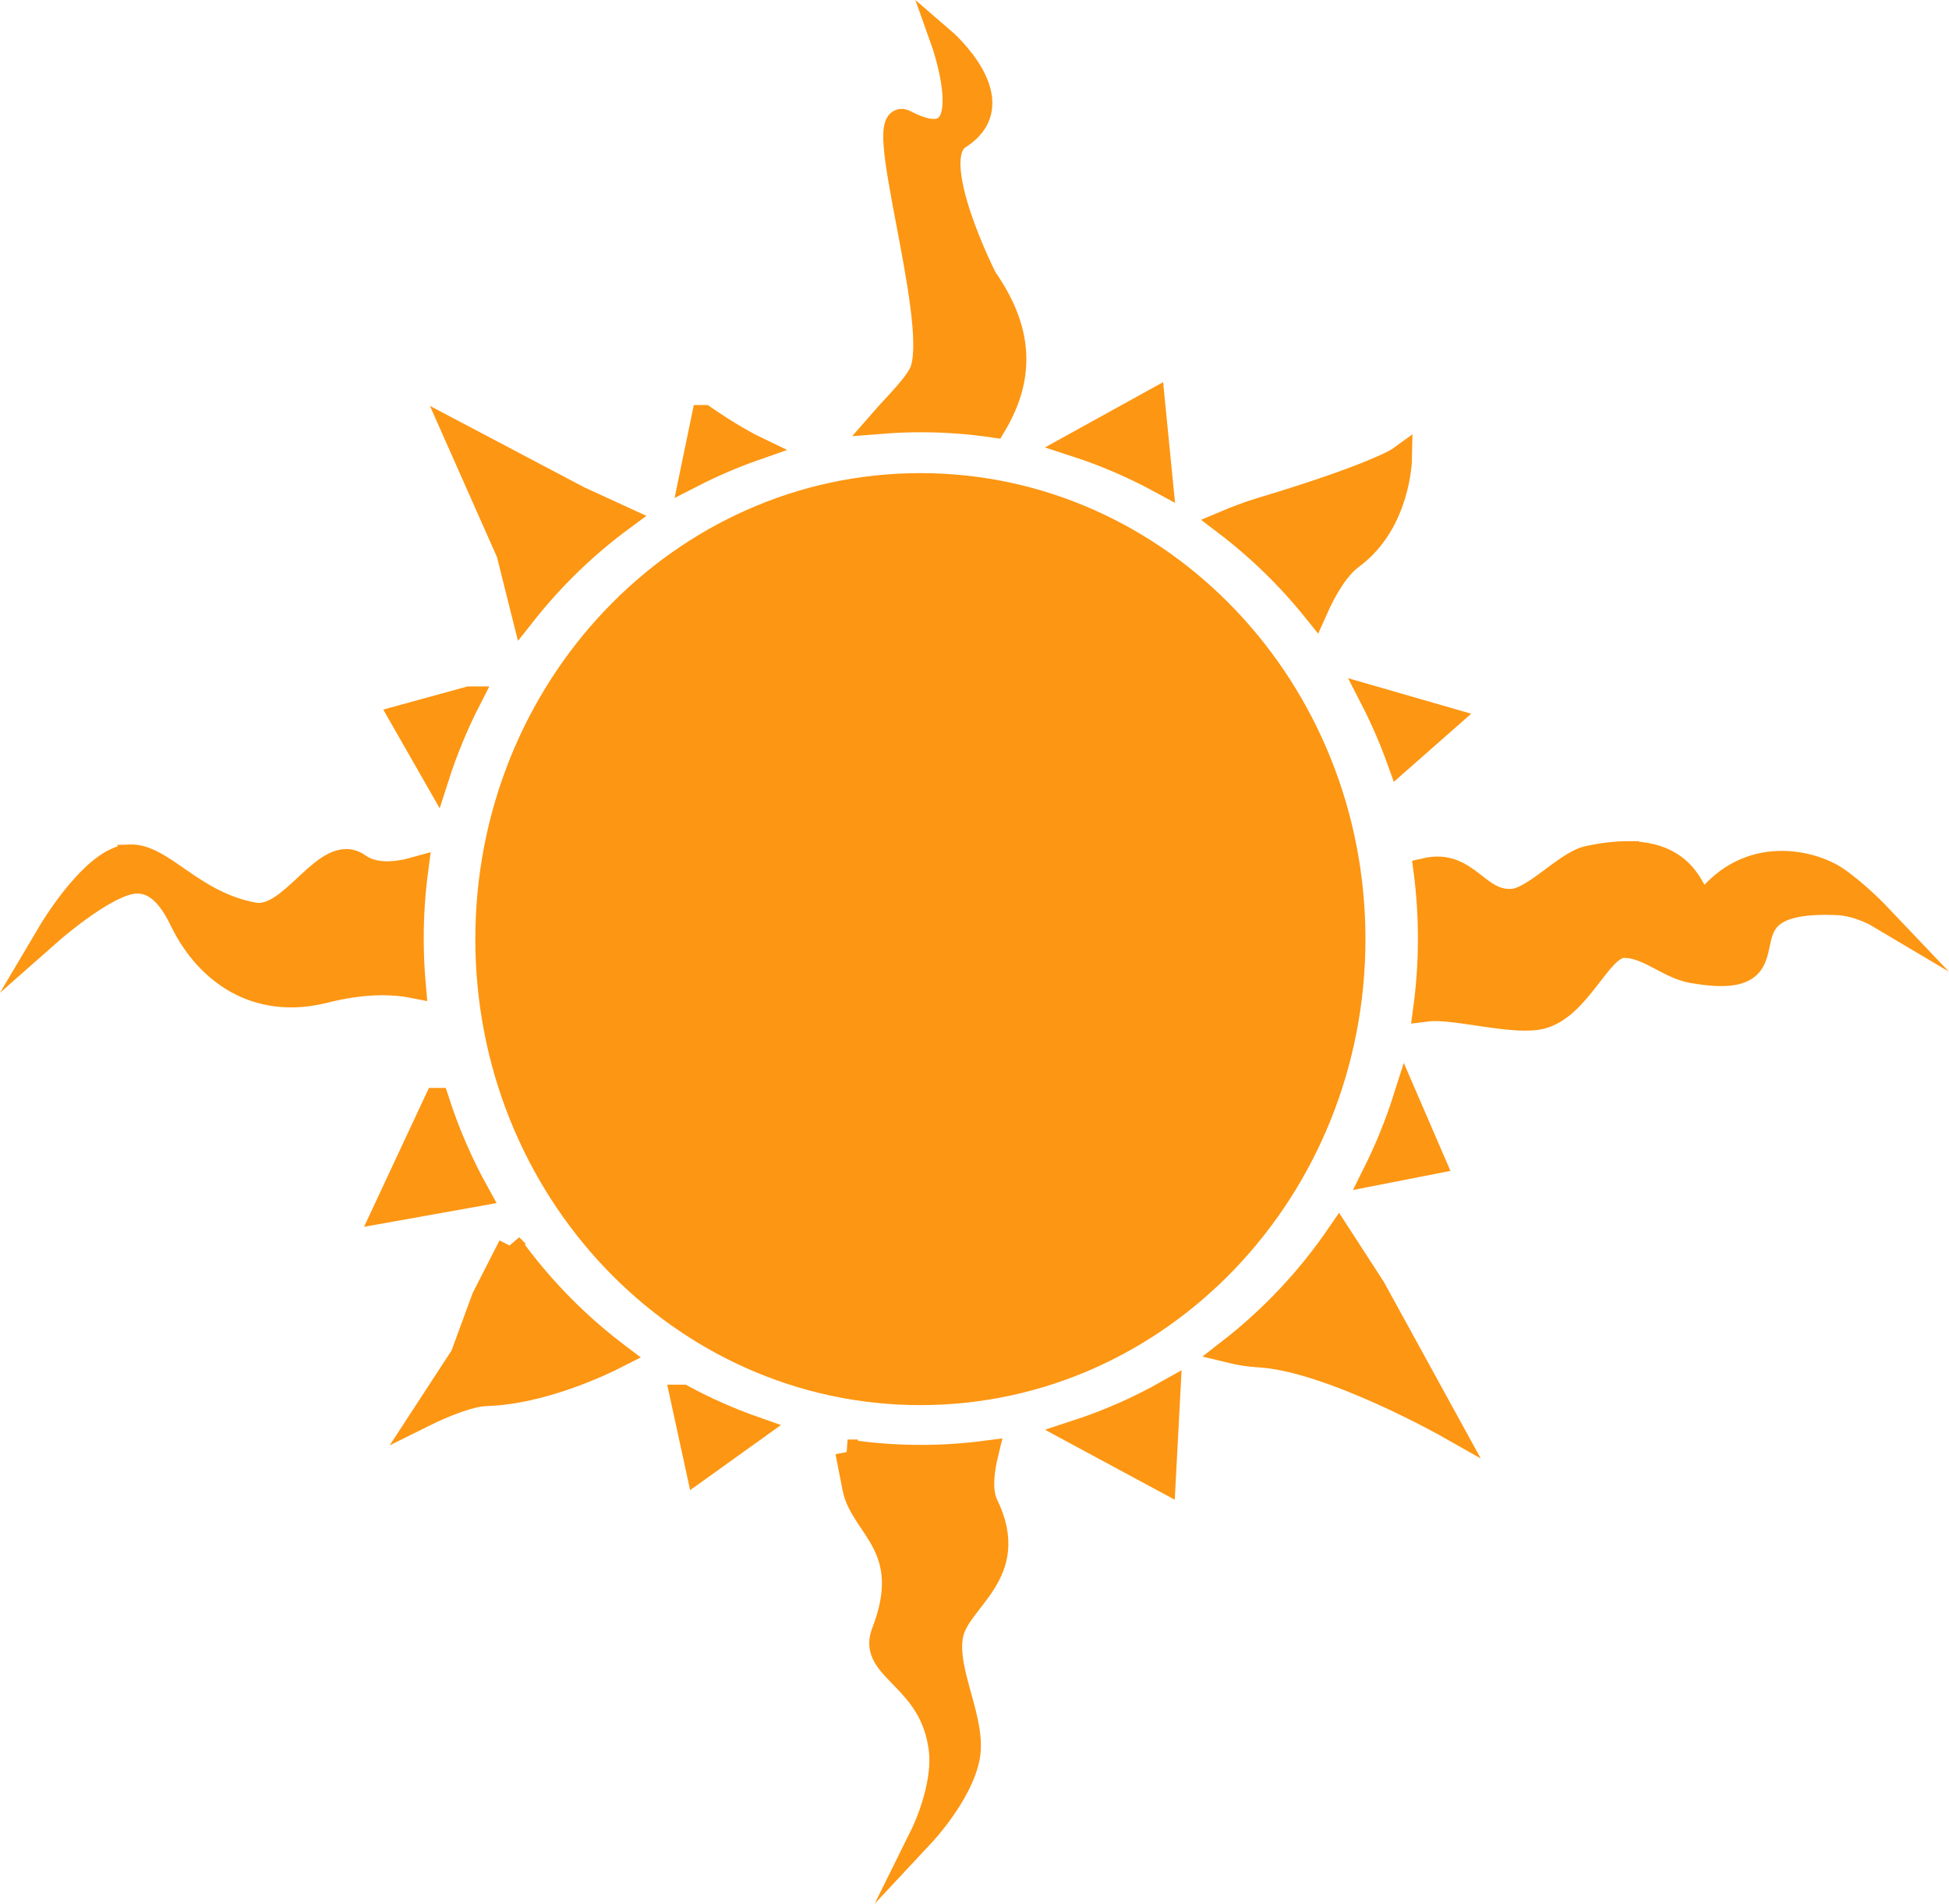
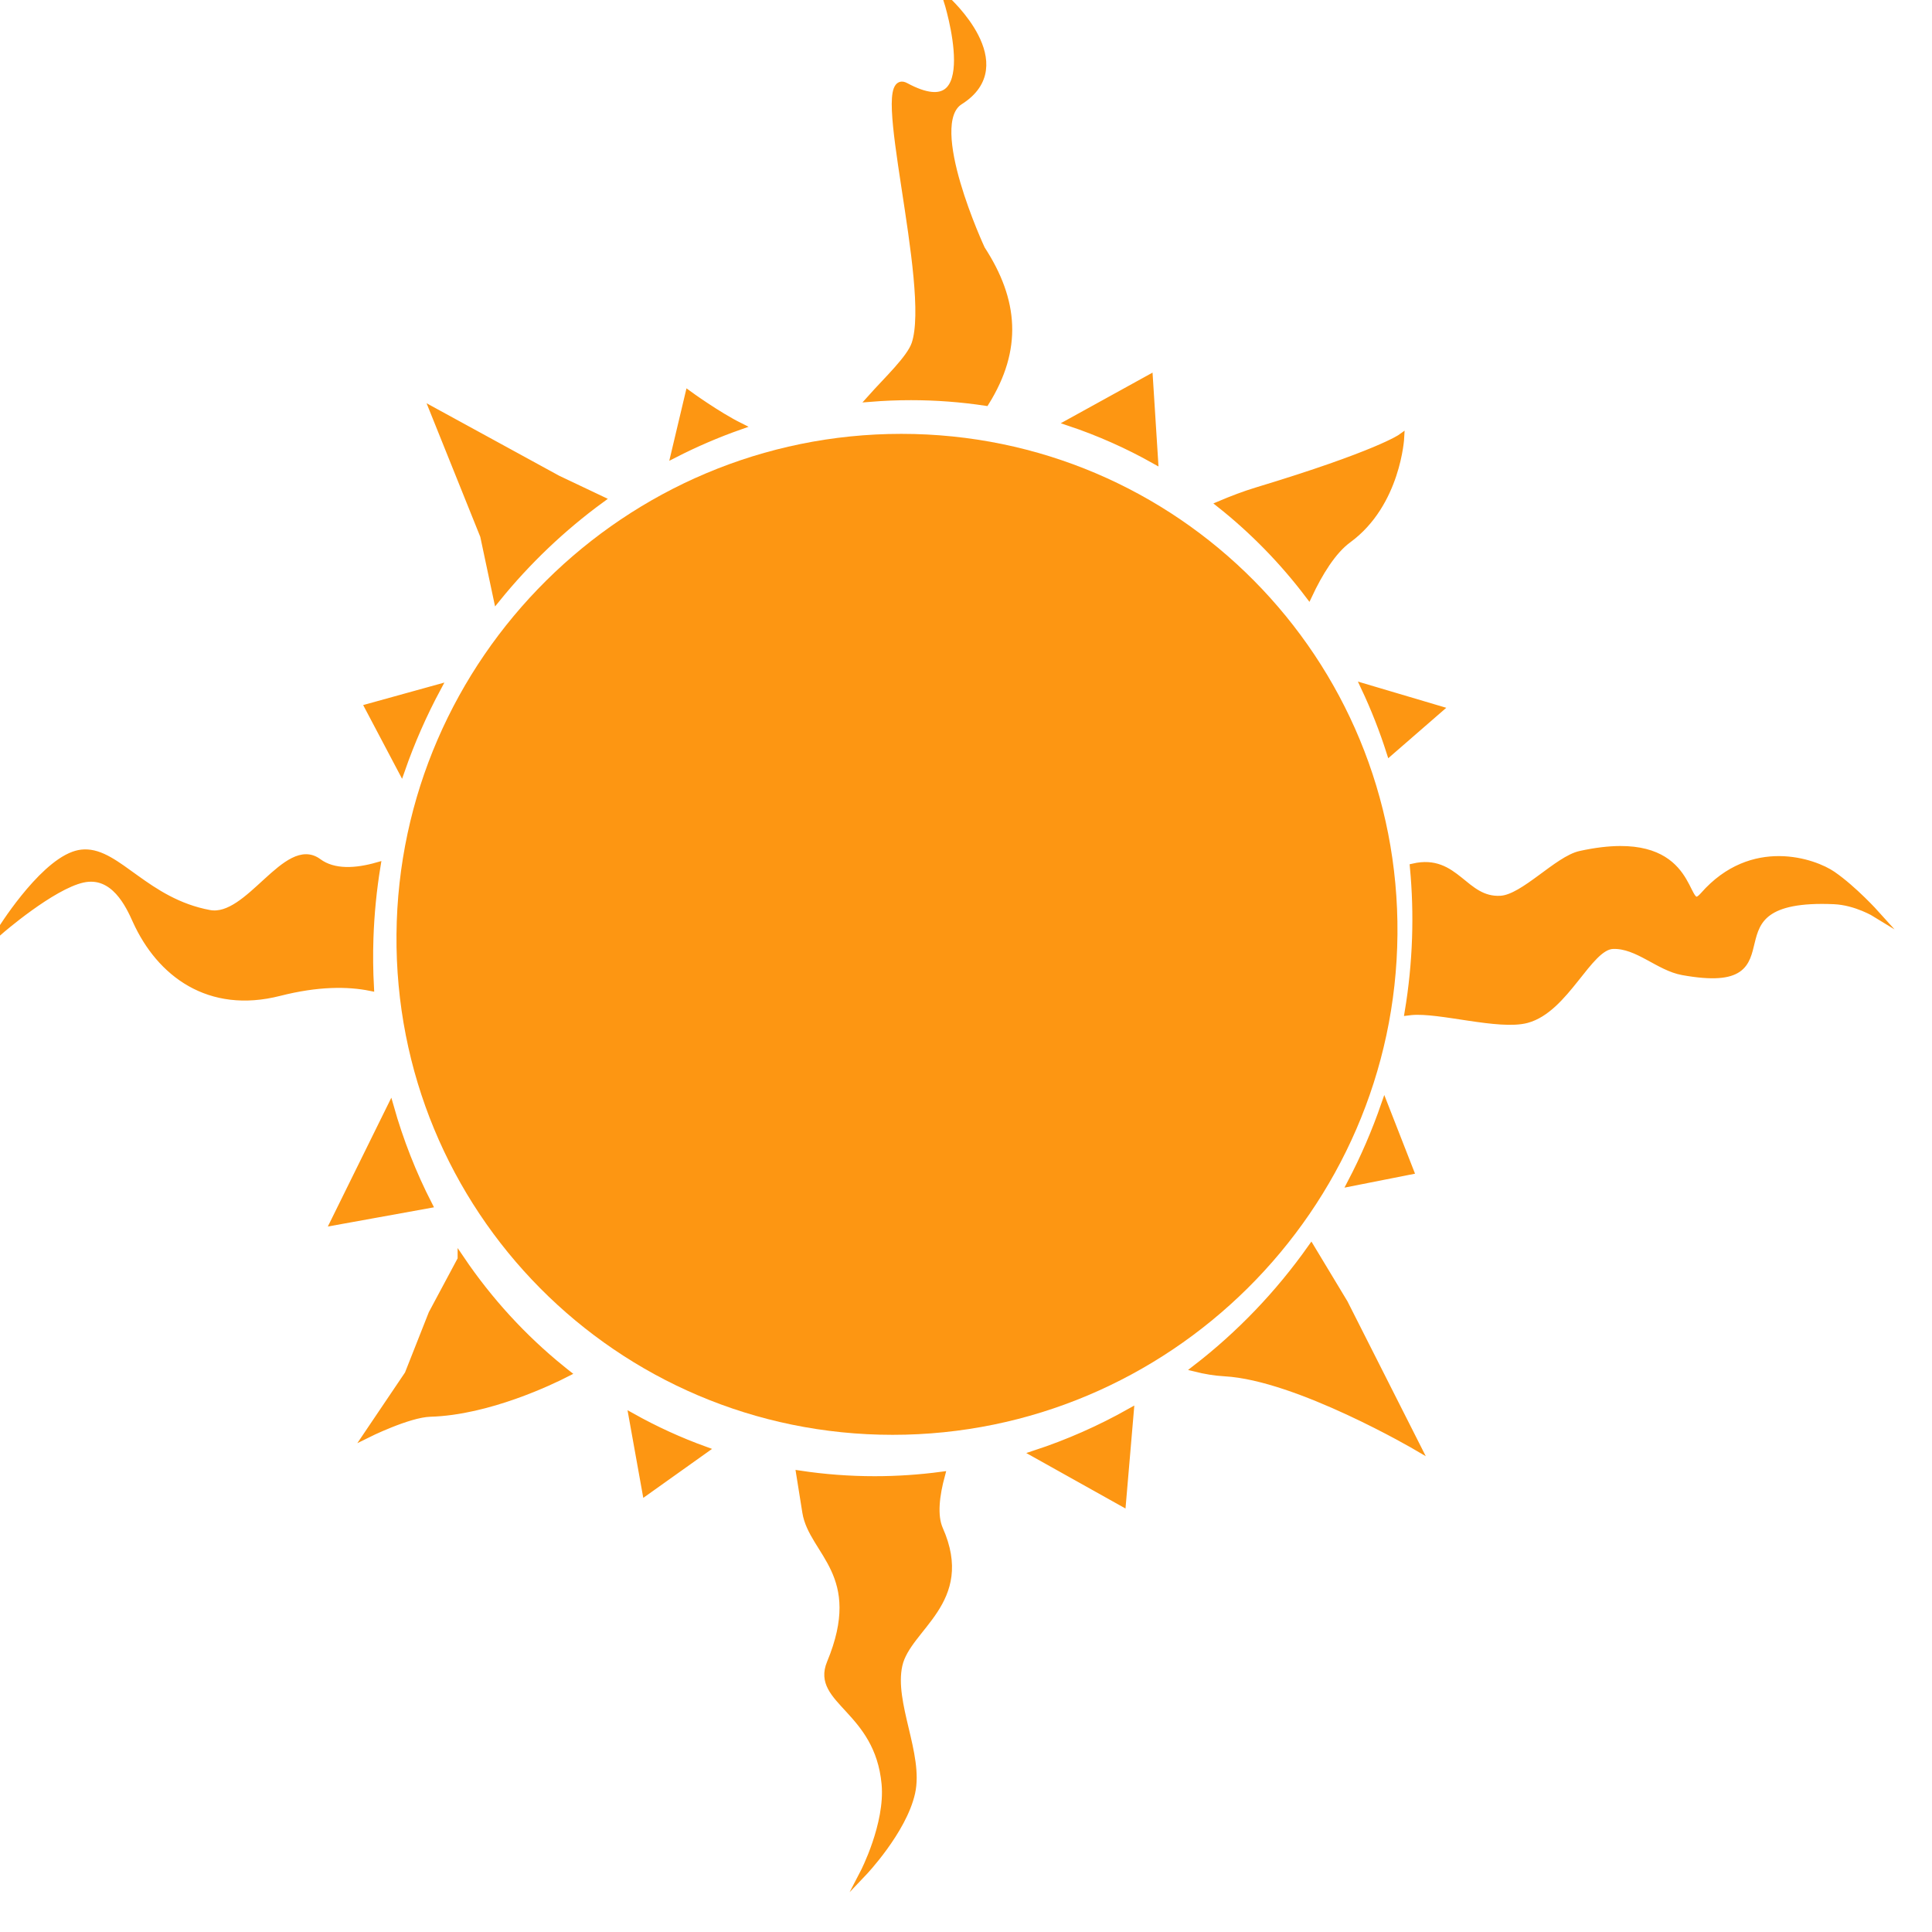
- <svg xmlns="http://www.w3.org/2000/svg" width="526.598" height="514.322" viewBox="0 0 139.329 136.081">
-   <path d="M71.668 6.365s3.209 8.964-2.683 5.896c-2.434-1.268 2.487 13.711 1.259 17.651-.314 1.007-1.857 2.464-2.964 3.733a36.418 37.073 0 0 1 2.82-.112 36.418 37.073 0 0 1 5.229.384c2.175-3.634 1.815-6.953-.651-10.491 0 0-4.343-8.549-1.859-10.122C76.803 10.782 71.668 6.365 71.668 6.365zm15.008 25.89-5.495 3.035a36.418 37.073 0 0 1 6.052 2.601zM54.592 33.351l-.857 4.137a36.418 37.073 0 0 1 4.51-1.935c-1.608-.773-3.652-2.202-3.652-2.202Zm-17.745 1.147 3.792 8.55 1.083 4.325a36.418 37.073 0 0 1 7.035-6.805l-3.09-1.418Zm67.485 1.82s-1.572 1.143-9.946 3.656c-.813.244-1.677.572-2.504.92a36.418 37.073 0 0 1 6.406 6.237c.68-1.531 1.564-3.04 2.621-3.818 3.341-2.461 3.423-6.995 3.423-6.995zm-1.968 17.091a36.418 37.073 0 0 1 1.943 4.473l3.348-2.946zm-64.556.059-4.804 1.32 2.473 4.327a36.418 37.073 0 0 1 2.332-5.647zm82.755 11.06c-.781.003-1.692.105-2.759.336-1.573.341-3.833 2.975-5.439 3.071-2.534.15-3.195-2.888-6.162-2.21a36.418 37.073 0 0 1 .317 4.882 36.418 37.073 0 0 1-.341 5.059 7.1 7.1 0 0 1 .228-.025c1.974-.187 6.151 1.048 8.069.543 2.695-.71 4.14-5.019 5.838-5.074 1.718-.056 3.228 1.498 4.921 1.795 8.503 1.491.6-5.283 10.381-4.858 1.544.067 2.936.895 2.936.895s-.399-.42-.989-.965-1.368-1.217-2.128-1.72c-1.295-.857-5.692-2.377-8.949 1.417-1.369 1.595-.456-3.167-5.923-3.143zm-107.01.233c-.242.008-.486.054-.735.145-2.354.853-4.94 5.219-4.94 5.219s3.502-3.087 5.658-3.557c2.155-.47 3.284 1.806 3.78 2.812 1.804 3.656 5.335 6.175 10.175 4.951 2.666-.674 4.751-.662 6.343-.348a36.418 37.073 0 0 1-.151-3.377 36.418 37.073 0 0 1 .328-4.961c-1.459.413-3.01.524-4.117-.262-2.281-1.62-4.715 4.024-7.468 3.526-4.42-.799-6.537-4.229-8.873-4.149Zm91.2 17.249a36.418 37.073 0 0 1-2.169 5.357l4.134-.809zm-69.255.156-3.679 7.875 6.586-1.178a36.418 37.073 0 0 1-2.906-6.697zm64.483 9.634a36.418 37.073 0 0 1-7.764 8.26c.653.159 1.348.275 2.056.314 5.082.278 13.588 5.095 13.588 5.095l-5.422-9.877zm-59.211.782-1.901 3.727-1.522 4.142-2.702 4.142s2.826-1.408 4.356-1.451c4.049-.113 8.382-2.208 9.425-2.742a36.418 37.073 0 0 1-.184-.14h-.001l-.529-.021.351-.117a36.418 37.073 0 0 1-7.294-7.541zm47.006 10.439a36.418 37.073 0 0 1-6.57 2.893l6.24 3.364zm-34.71.354 1.121 5.159 4.024-2.885a36.418 37.073 0 0 1-5.144-2.274zm11.802 3.921.514 2.61c.541 2.745 4.436 4.22 2.061 10.331-1.014 2.608 3.449 3.172 4.102 8.273.355 2.775-1.293 6.105-1.293 6.105s2.685-2.871 3.186-5.485c.501-2.614-1.69-6.124-1.189-8.738s4.928-4.33 2.513-9.299c-.457-.94-.323-2.351.008-3.718a36.418 37.073 0 0 1-4.671.306 36.418 37.073 0 0 1-5.232-.385z" style="fill:#fd9612;fill-opacity:1;stroke:#fd9612;stroke-width:1.765;stroke-linecap:square;stroke-linejoin:miter;stroke-miterlimit:8.5;stroke-dasharray:none;stroke-opacity:1;paint-order:fill markers stroke" transform="translate(-4.27432 -3.51794)" />
-   <ellipse cx="70.071" cy="70.645" rx="30.14" ry="31.633" style="opacity:1;fill:#fd9612;fill-opacity:1;stroke:#fd9612;stroke-width:3.352;stroke-linecap:square;stroke-linejoin:miter;stroke-miterlimit:8.5;stroke-dasharray:none;stroke-opacity:1;paint-order:fill markers stroke" transform="translate(-4.27432 -3.51794)" />
+ <svg xmlns="http://www.w3.org/2000/svg" viewBox="0 0 1000 1000" width="1000" height="1000">
+   <defs />
+   <g transform="matrix(1,0,0,1,-19.72668,-16.38671)">
+     <g>
+       <g transform="matrix(1,0,0,1,-16,0)">
+         <g>
+           <path d="M502.261,240.95 C645.201,240.95 760.297,357.06 759.05,500 C757.803,642.94 640.679,759.05 497.739,759.05 C354.799,759.05 239.703,642.94 240.95,500 C242.197,357.06 359.321,240.95 502.261,240.95 Z" transform="matrix(1,0,0,1,0,0)" fill="#fd9612" />
+         </g>
+         <g>
+           <path d="M517.421,105.885 C517.421,105.885 529.551,139.766 507.283,128.168 C498.083,123.377 516.682,179.989 512.043,194.879 C510.857,198.685 505.023,204.193 500.841,208.989 C504.387,208.708 507.943,208.567 511.5,208.567 C518.113,208.567 524.717,209.053 531.261,210.02 C539.483,196.286 538.12,183.743 528.8,170.369 C528.8,170.369 512.386,138.059 521.773,132.114 C536.829,122.578 517.421,105.885 517.421,105.885 C517.421,105.885 517.421,105.885 517.421,105.885 ZM574.144,203.739 C574.144,203.739 553.376,215.209 553.376,215.209 C561.277,217.778 568.933,221.069 576.252,225.041 C576.252,225.041 574.144,203.739 574.144,203.739 ZM452.88,207.881 C452.88,207.881 449.64,223.516 449.64,223.516 C455.154,220.692 460.849,218.249 466.685,216.203 C460.606,213.283 452.88,207.881 452.88,207.881 C452.88,207.881 452.88,207.881 452.88,207.881 ZM385.812,212.215 C385.812,212.215 400.144,244.532 400.144,244.532 C400.144,244.532 404.238,260.877 404.238,260.877 C411.934,251.134 420.877,242.484 430.828,235.157 C430.828,235.157 419.15,229.797 419.15,229.797 C419.15,229.797 385.812,212.215 385.812,212.215 ZM640.875,219.094 C640.875,219.094 634.932,223.413 603.283,232.912 C600.21,233.835 596.945,235.075 593.82,236.391 C602.804,243.216 610.935,251.133 618.033,259.965 C620.603,254.18 623.944,248.476 627.939,245.533 C640.568,236.231 640.875,219.094 640.875,219.094 C640.875,219.094 640.875,219.094 640.875,219.094 ZM633.437,283.692 C636.248,289.156 638.701,294.803 640.781,300.596 C640.781,300.596 653.435,289.463 653.435,289.463 C653.435,289.463 633.437,283.692 633.437,283.692 ZM389.447,283.914 C389.447,283.914 371.289,288.903 371.289,288.903 C371.289,288.903 380.634,305.258 380.634,305.258 C382.988,297.908 385.936,290.769 389.447,283.914 C389.447,283.914 389.447,283.914 389.447,283.914 ZM702.22,325.715 C699.268,325.728 695.824,326.111 691.793,326.985 C685.847,328.273 677.307,338.23 671.234,338.59 C661.658,339.157 659.157,327.676 647.943,330.237 C648.741,336.353 649.142,342.517 649.142,348.688 C649.142,355.083 648.711,361.471 647.853,367.807 C648.152,367.769 648.44,367.737 648.714,367.711 C656.177,367.003 671.962,371.673 679.211,369.764 C689.396,367.081 694.856,350.796 701.275,350.588 C707.769,350.378 713.475,356.249 719.875,357.371 C752.012,363.008 722.141,337.403 759.111,339.01 C764.948,339.264 770.209,342.391 770.209,342.391 C770.209,342.391 768.699,340.804 766.472,338.742 C764.245,336.681 761.302,334.142 758.429,332.241 C753.534,329 736.918,323.257 724.607,337.596 C719.433,343.623 722.884,325.625 702.22,325.715 C702.22,325.715 702.22,325.715 702.22,325.715 ZM297.775,326.594 C296.862,326.626 295.939,326.8 294.998,327.141 C286.102,330.365 276.328,346.867 276.328,346.867 C276.328,346.867 289.564,335.199 297.71,333.424 C305.857,331.649 310.121,340.25 311.998,344.053 C318.817,357.872 332.161,367.39 350.455,362.766 C360.533,360.219 368.411,360.266 374.429,361.449 C374.048,357.207 373.857,352.948 373.857,348.688 C373.857,342.417 374.271,336.153 375.095,329.938 C369.582,331.497 363.717,331.917 359.537,328.948 C350.914,322.823 341.717,344.156 331.31,342.274 C314.606,339.252 306.605,326.288 297.775,326.594 C297.775,326.594 297.775,326.594 297.775,326.594 ZM642.468,391.787 C640.259,398.744 637.518,405.514 634.271,412.035 C634.271,412.035 649.896,408.977 649.896,408.977 C649.896,408.977 642.468,391.787 642.468,391.787 ZM380.718,392.375 C380.718,392.375 366.812,422.139 366.812,422.139 C366.812,422.139 391.703,417.686 391.703,417.686 C387.23,409.639 383.55,401.16 380.718,392.375 C380.718,392.375 380.718,392.375 380.718,392.375 ZM624.435,428.785 C616.298,440.674 606.399,451.206 595.091,460.006 C597.561,460.606 600.185,461.047 602.861,461.194 C622.067,462.245 654.216,480.45 654.216,480.45 C654.216,480.45 633.722,443.119 633.722,443.119 C633.722,443.119 624.435,428.785 624.435,428.785 ZM400.644,431.741 C400.644,431.741 393.46,445.826 393.46,445.826 C393.46,445.826 387.707,461.483 387.707,461.483 C387.707,461.483 377.496,477.139 377.496,477.139 C377.496,477.139 388.176,471.817 393.959,471.655 C409.264,471.226 425.64,463.309 429.582,461.289 C429.349,461.114 429.117,460.939 428.886,460.762 C428.886,460.762 428.884,460.762 428.884,460.762 C428.884,460.762 426.886,460.684 426.886,460.684 C426.886,460.684 428.212,460.242 428.212,460.242 C417.731,452.133 408.447,442.534 400.644,431.74 C400.644,431.74 400.644,431.741 400.644,431.741 ZM578.306,471.196 C570.402,475.662 562.085,479.325 553.476,482.131 C553.476,482.131 577.06,494.846 577.06,494.846 C577.06,494.846 578.306,471.196 578.306,471.196 ZM447.119,472.533 C447.119,472.533 451.355,492.034 451.355,492.034 C451.355,492.034 466.562,481.129 466.562,481.129 C459.874,478.777 453.373,475.903 447.119,472.533 C447.119,472.533 447.119,472.533 447.119,472.533 ZM491.726,487.352 C491.726,487.352 493.669,497.217 493.669,497.217 C495.714,507.593 510.437,513.167 501.459,536.262 C497.627,546.119 514.494,548.25 516.962,567.53 C518.306,578.019 512.074,590.602 512.074,590.602 C512.074,590.602 522.222,579.749 524.117,569.871 C526.011,559.993 517.73,546.724 519.625,536.846 C521.519,526.968 538.252,520.481 529.123,501.699 C527.396,498.147 527.903,492.815 529.154,487.649 C523.3,488.42 517.403,488.807 511.5,488.807 C504.883,488.806 498.274,488.32 491.726,487.352 C491.726,487.352 491.726,487.352 491.726,487.352 Z" transform="matrix(1.965398,0,-0.06752907,2,-483.9435,-195.3834)" fill="#fd9612" stroke="#fd9612" stroke-width="1.765" stroke-linecap="square" stroke-miterlimit="8.5" />
+         </g>
+       </g>
+     </g>
+   </g>
</svg>
